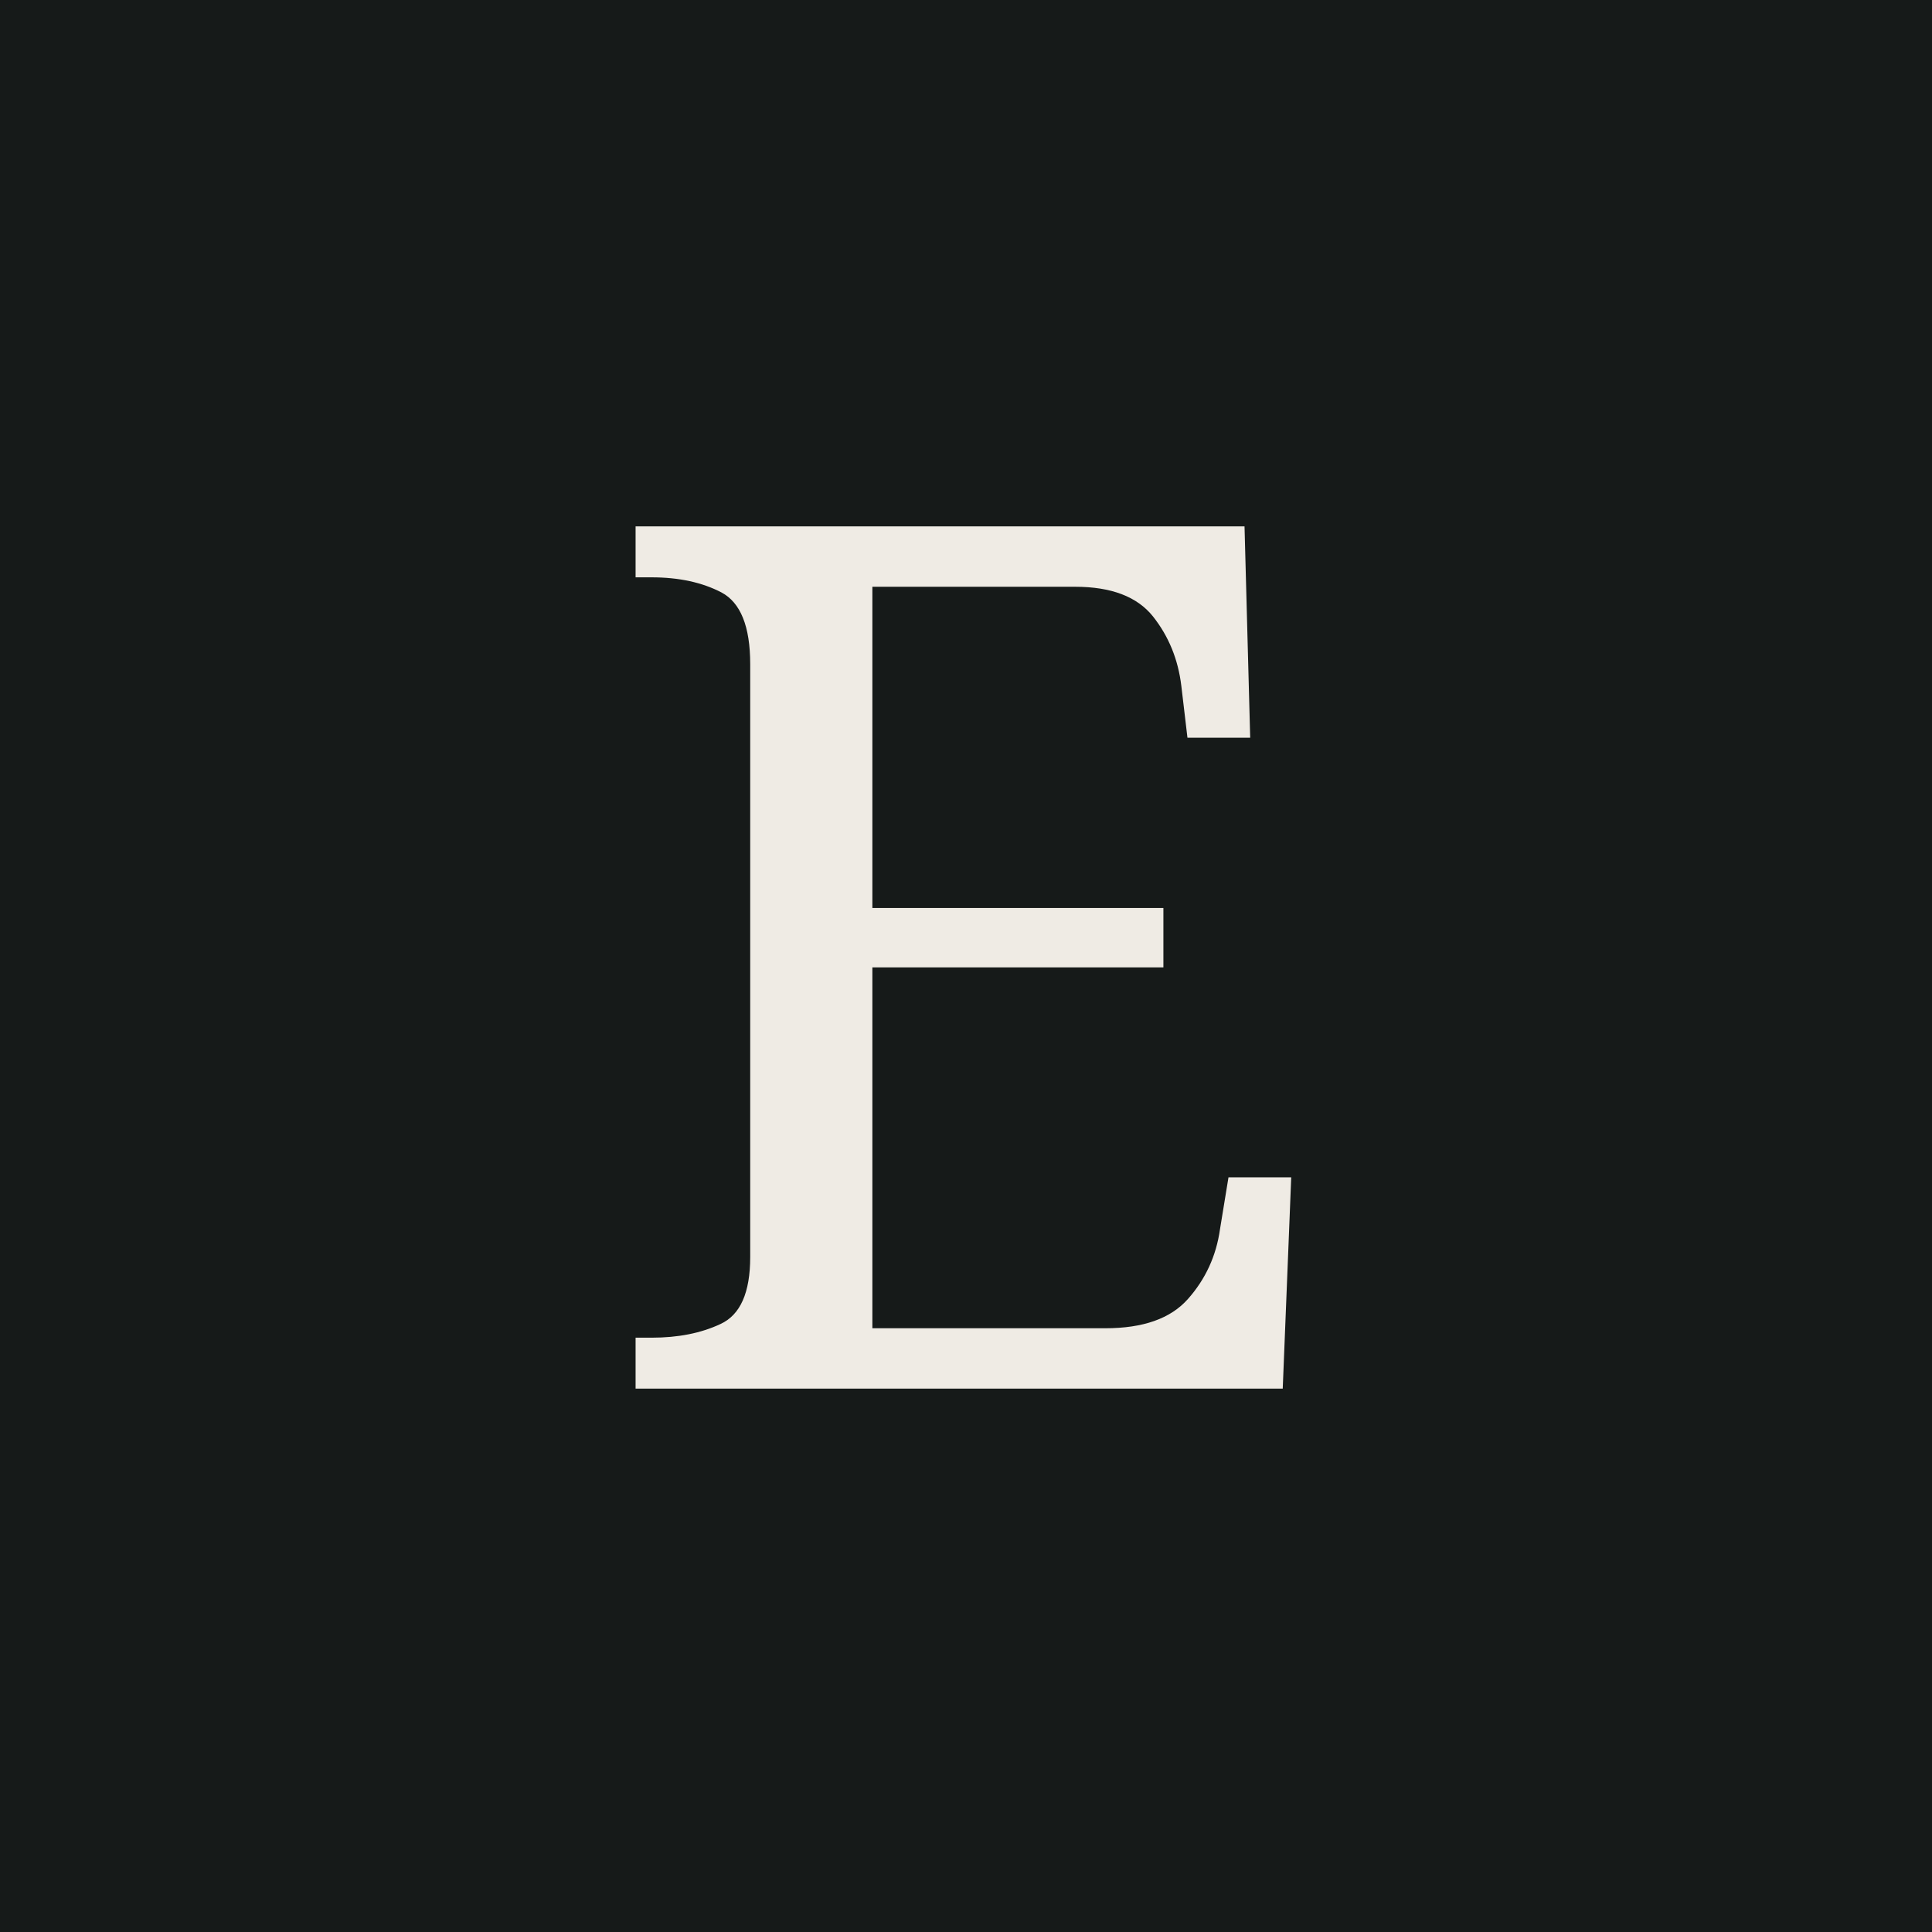
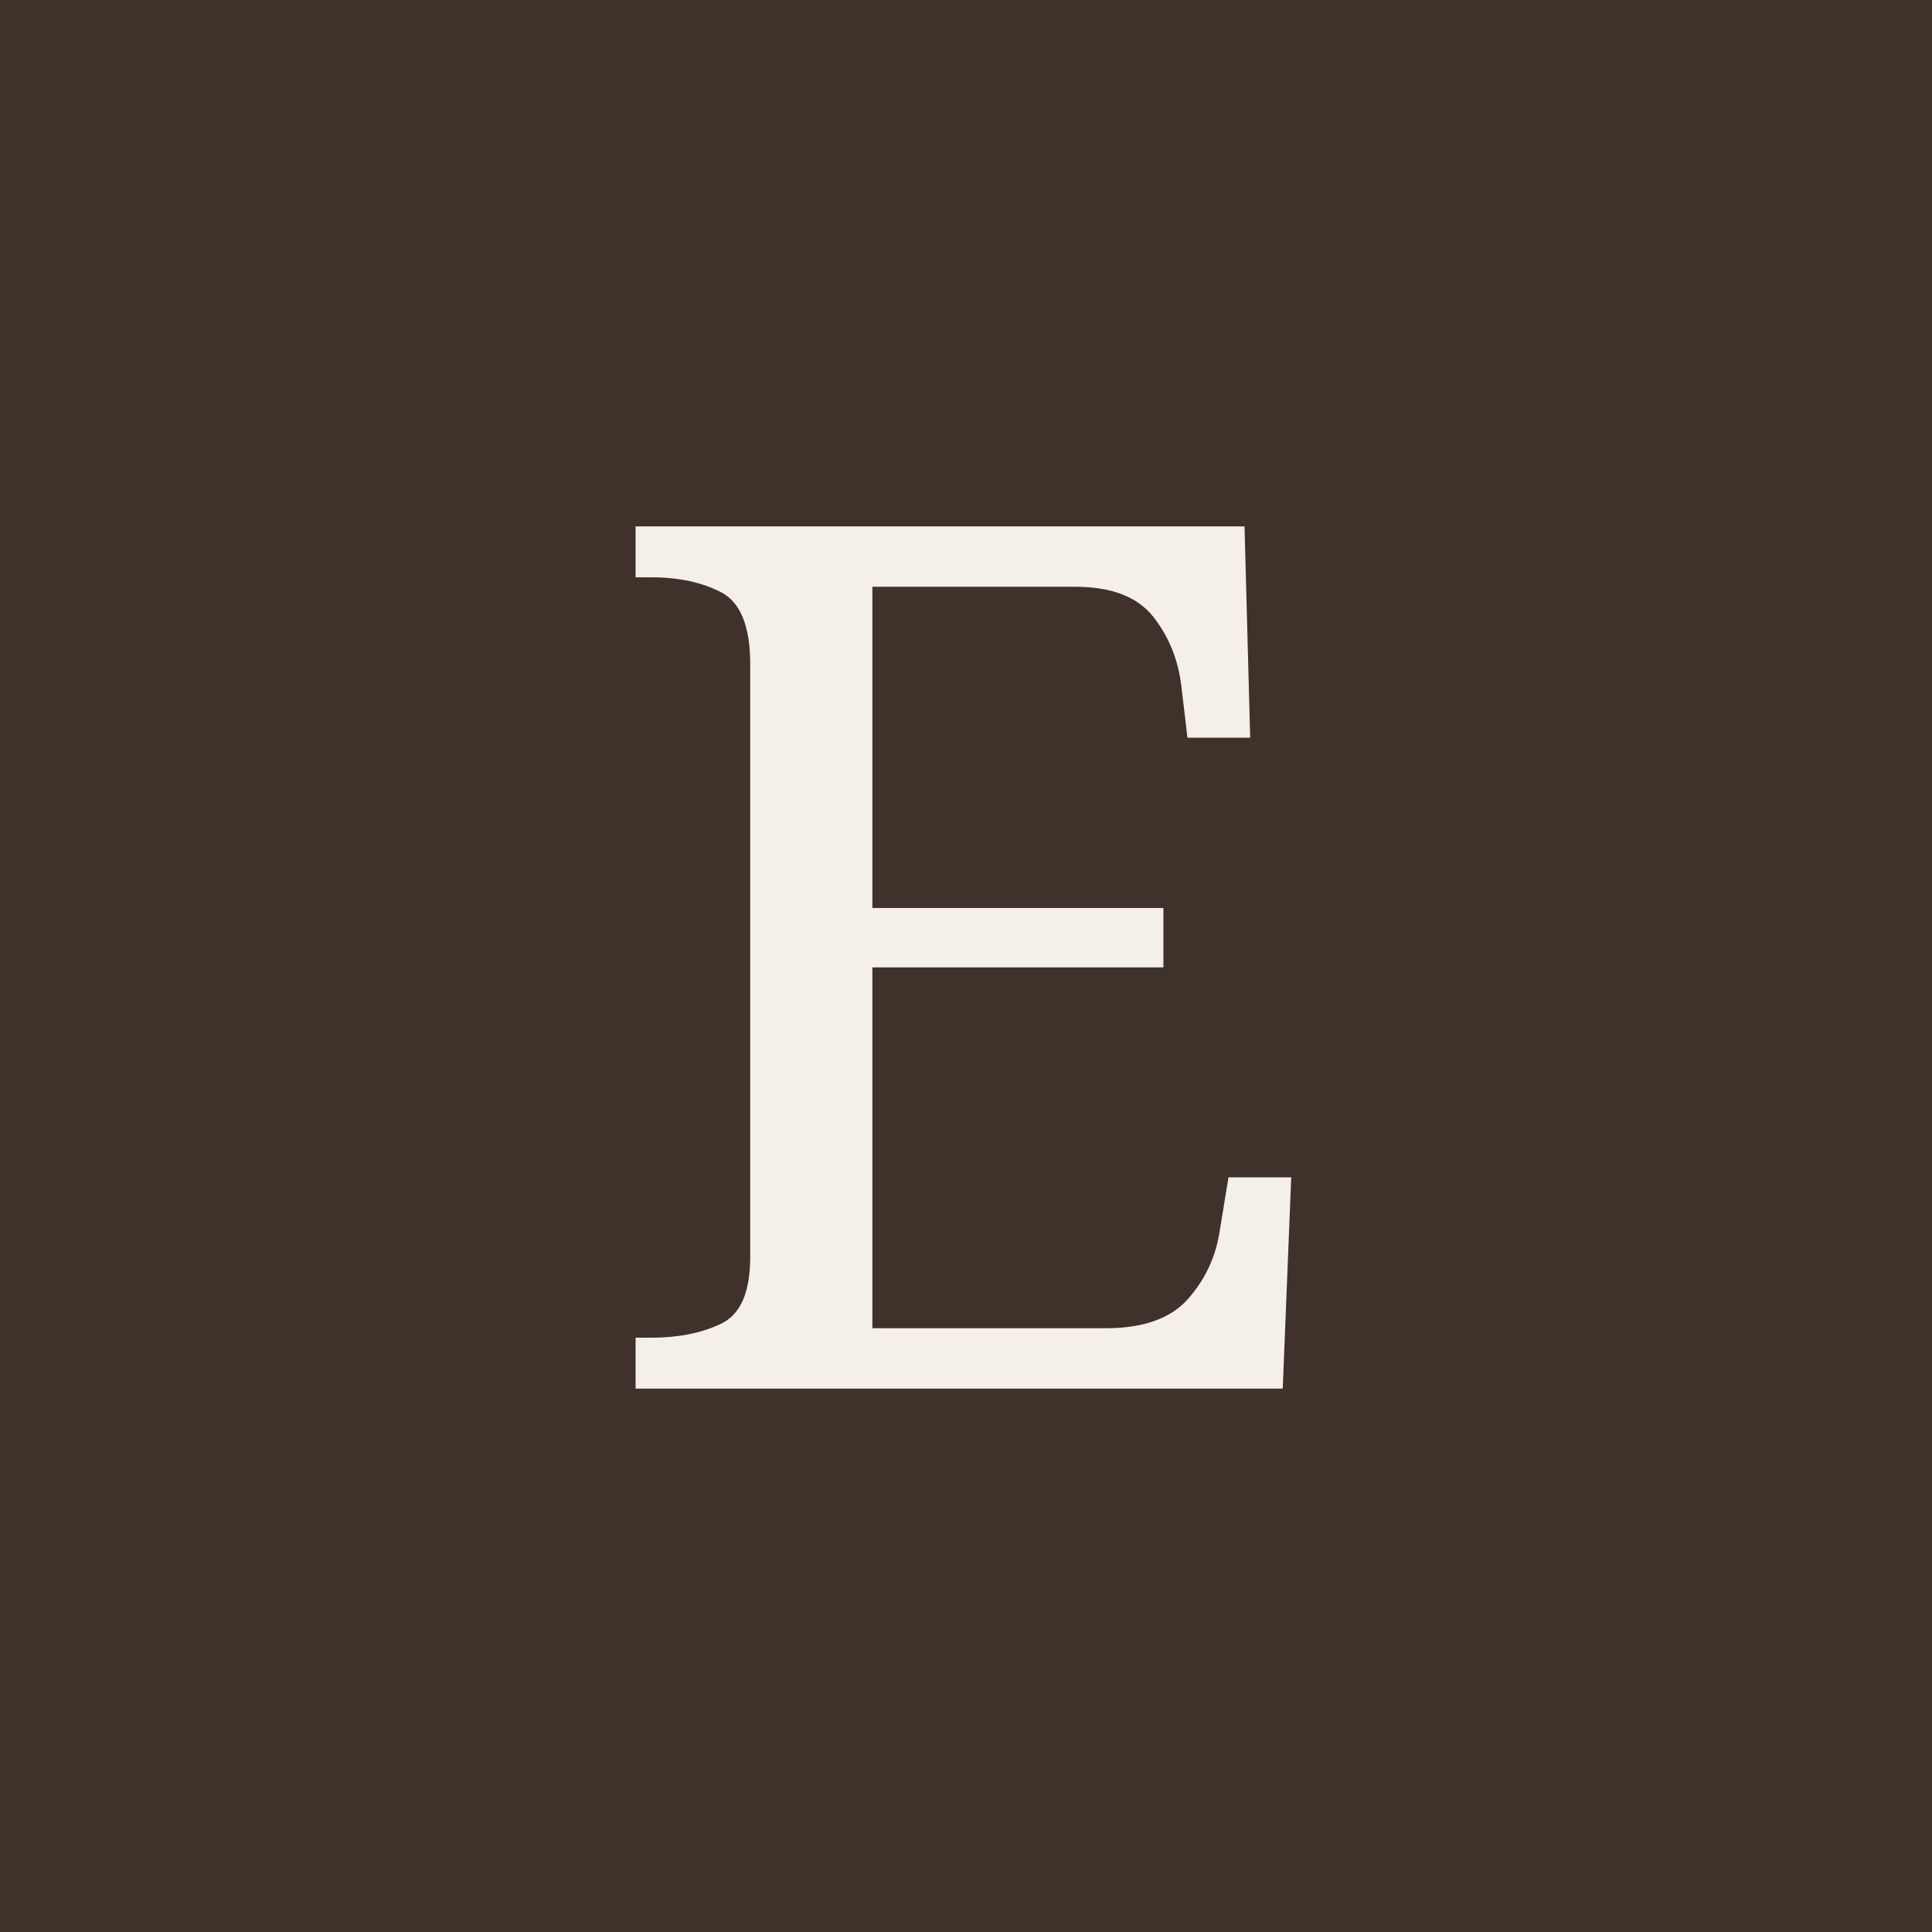
<svg xmlns="http://www.w3.org/2000/svg" viewBox="0 0 64 64">
-   <rect width="64" height="64" fill="#161A19" />
-   <text x="32" y="46" text-anchor="middle" font-family="Georgia, serif" font-size="40" fill="#EFEBE4">E</text>
+   <rect width="64" height="64" fill="#3E322A" />
+   <text x="32" y="46" text-anchor="middle" font-family="Georgia, serif" font-size="40" fill="#F4EFE8">E</text>
</svg>
